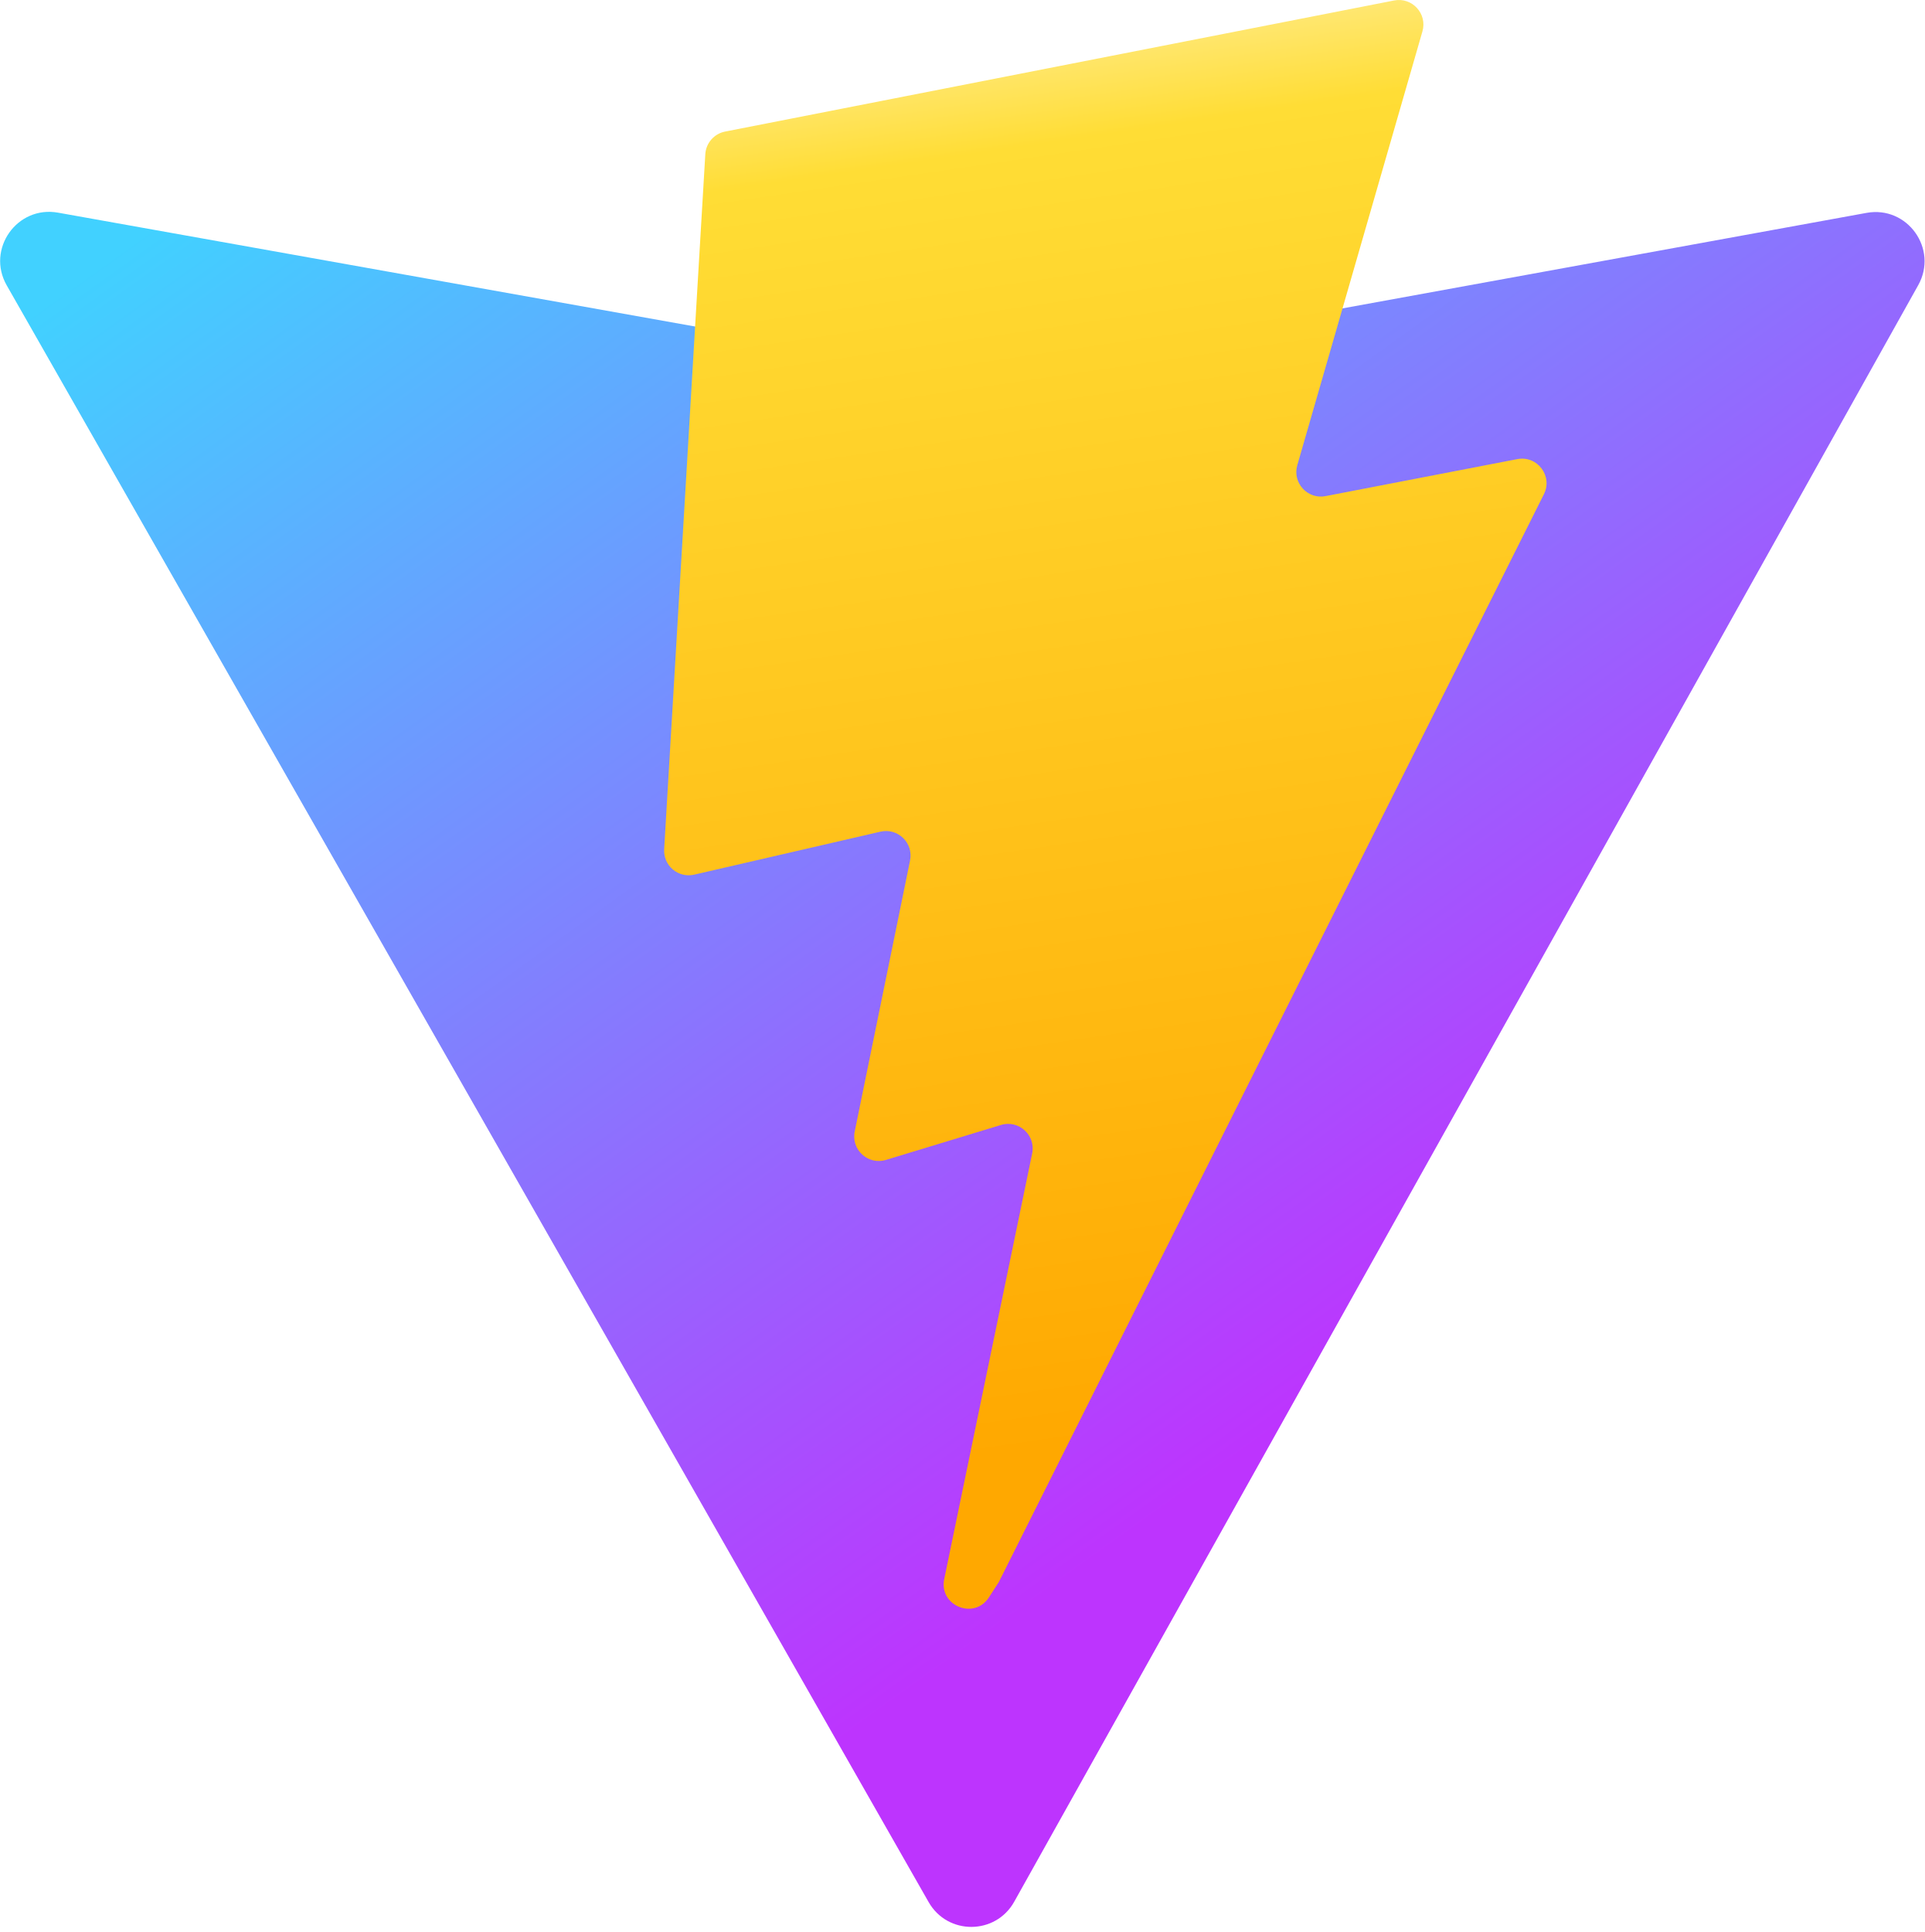
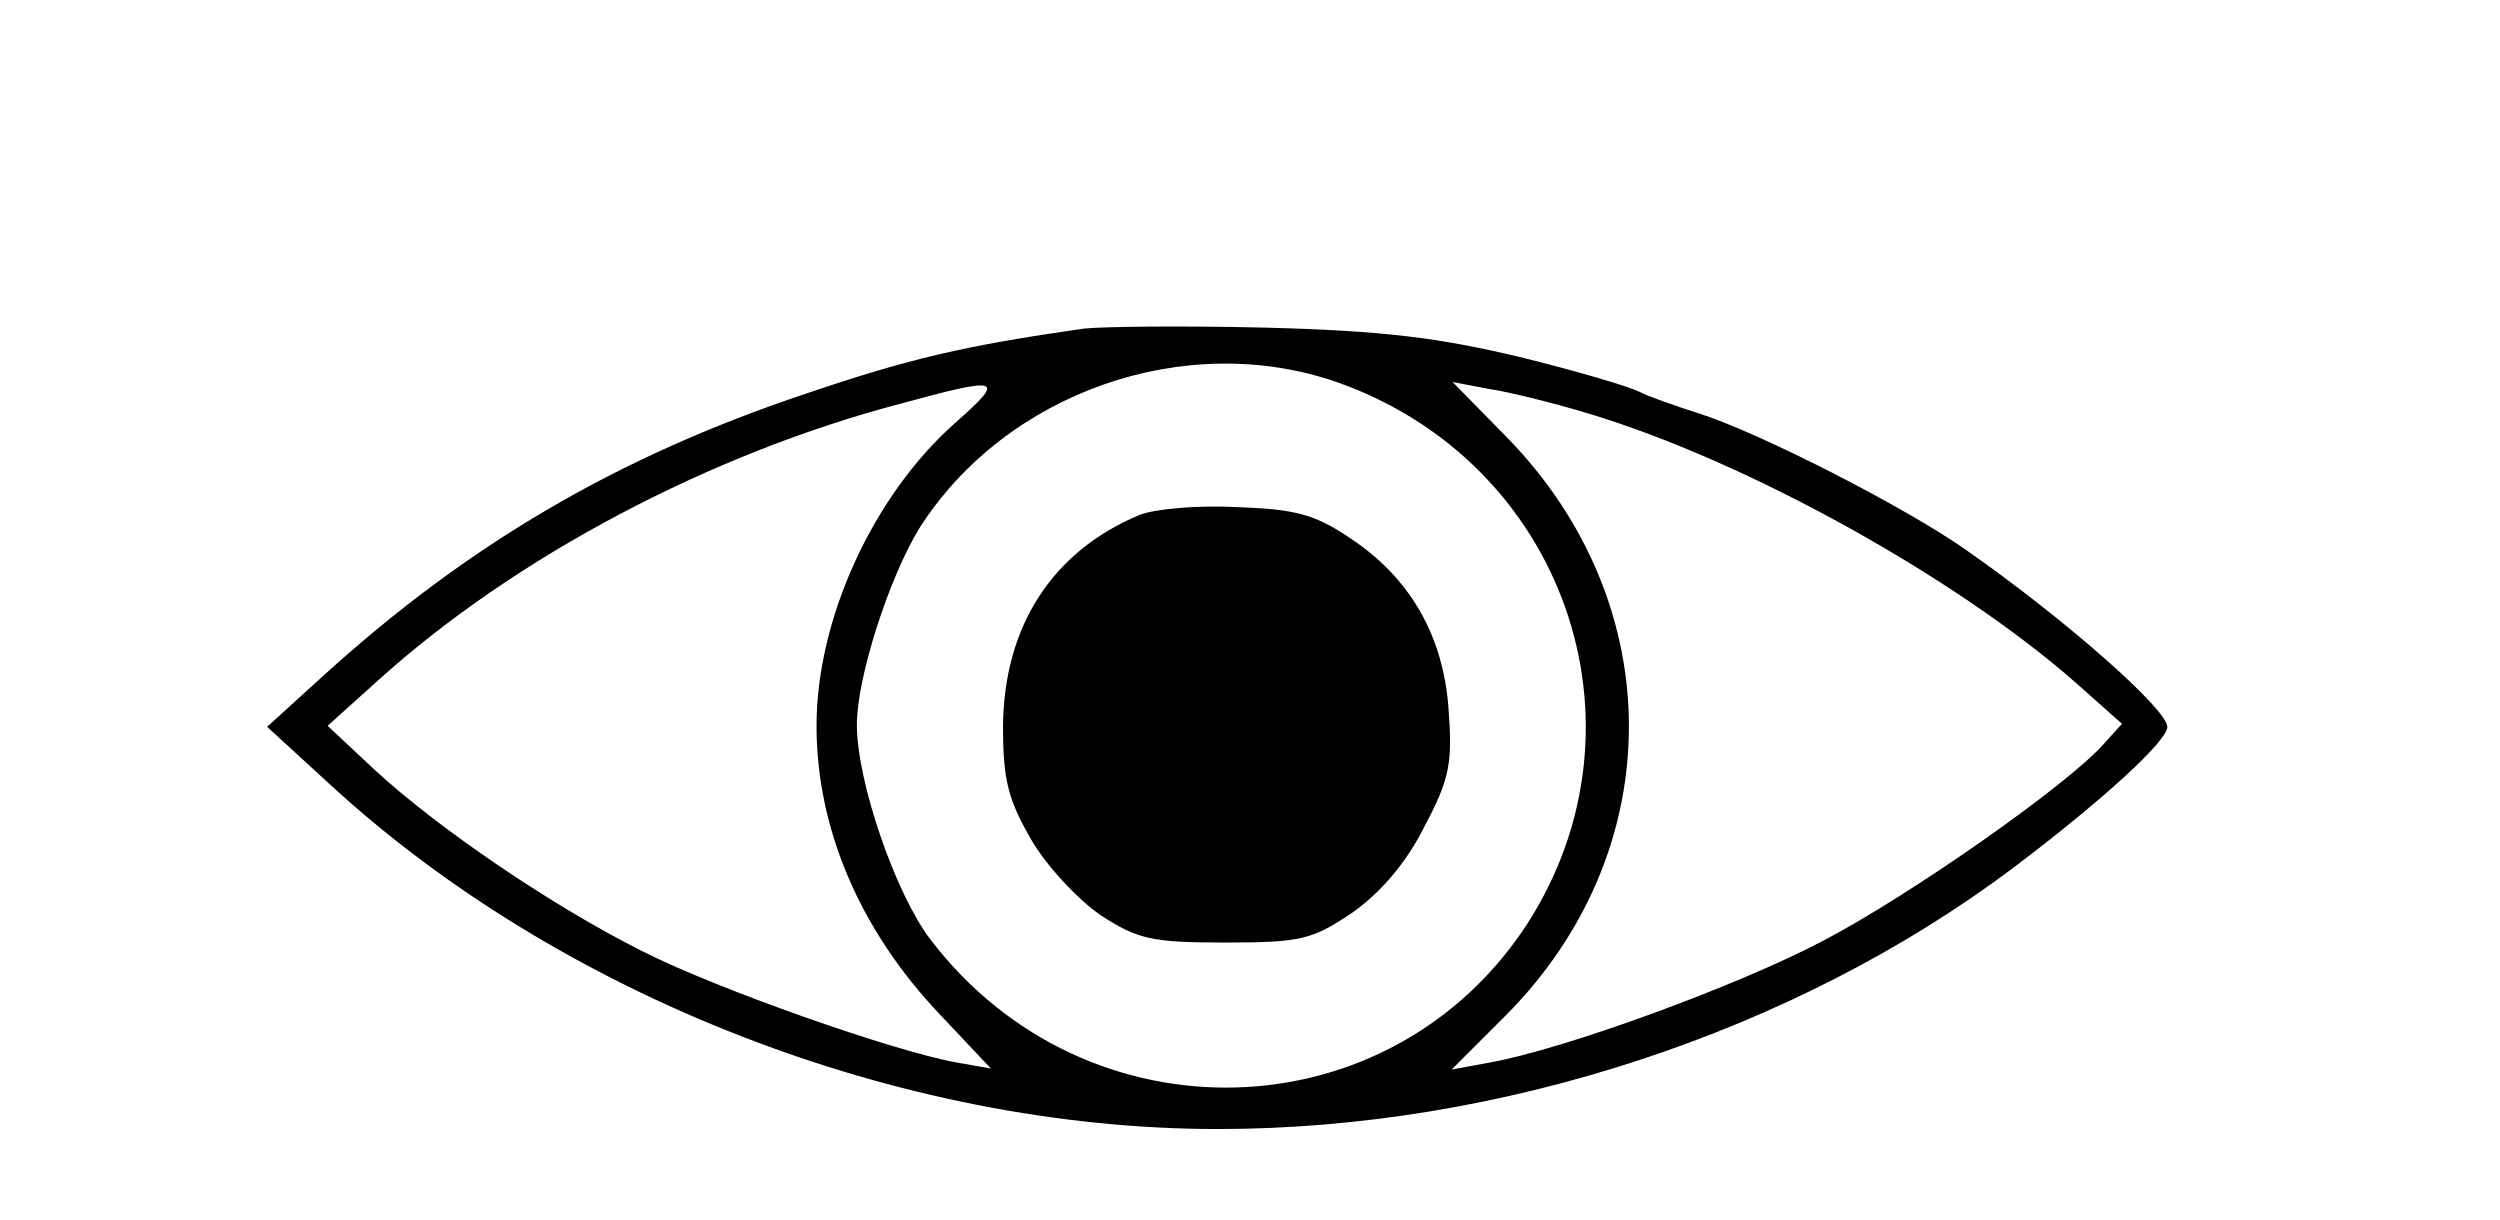
- <svg xmlns="http://www.w3.org/2000/svg" aria-hidden="true" role="img" class="iconify iconify--logos" width="31.88" height="32" preserveAspectRatio="xMidYMid meet" viewBox="0 0 256 257">
-   <defs>
-     <linearGradient id="IconifyId1813088fe1fbc01fb466" x1="-.828%" x2="57.636%" y1="7.652%" y2="78.411%">
-       <stop offset="0%" stop-color="#41D1FF" />
-       <stop offset="100%" stop-color="#BD34FE" />
-     </linearGradient>
-     <linearGradient id="IconifyId1813088fe1fbc01fb467" x1="43.376%" x2="50.316%" y1="2.242%" y2="89.03%">
-       <stop offset="0%" stop-color="#FFEA83" />
-       <stop offset="8.333%" stop-color="#FFDD35" />
-       <stop offset="100%" stop-color="#FFA800" />
-     </linearGradient>
-   </defs>
-   <path fill="url(#IconifyId1813088fe1fbc01fb466)" d="M255.153 37.938L134.897 252.976c-2.483 4.44-8.862 4.466-11.382.048L.875 37.958c-2.746-4.814 1.371-10.646 6.827-9.67l120.385 21.517a6.537 6.537 0 0 0 2.322-.004l117.867-21.483c5.438-.991 9.574 4.796 6.877 9.62Z" />
-   <path fill="url(#IconifyId1813088fe1fbc01fb467)" d="M185.432.063L96.44 17.501a3.268 3.268 0 0 0-2.634 3.014l-5.474 92.456a3.268 3.268 0 0 0 3.997 3.378l24.777-5.718c2.318-.535 4.413 1.507 3.936 3.838l-7.361 36.047c-.495 2.426 1.782 4.5 4.151 3.78l15.304-4.649c2.372-.72 4.652 1.36 4.15 3.788l-11.698 56.621c-.732 3.542 3.979 5.473 5.943 2.437l1.313-2.028l72.516-144.72c1.215-2.423-.88-5.186-3.54-4.672l-25.505 4.922c-2.396.462-4.435-1.77-3.759-4.114l16.646-57.705c.677-2.35-1.37-4.583-3.769-4.113Z" />
+ <svg xmlns="http://www.w3.org/2000/svg" version="1.0" width="248pt" height="121pt" viewBox="0 0 248 121" preserveAspectRatio="xMidYMid meet">
+   <g transform="translate(0,121) scale(0.1,-0.1)" fill="#000000" stroke="none">
+     <path d="M1075 884 c-119 -17 -174 -30 -277 -65 -185 -62 -334 -149 -478 -280 l-55 -50 60 -55 c229 -212 568 -344 883 -344 280 0 572 96 789 259 90 68 153 126 153 140 0 17 -99 105 -199 175 -61 43 -206 117 -266 136 -22 7 -48 16 -58 21 -9 5 -63 21 -120 35 -80 19 -135 26 -252 29 -82 2 -163 1 -180 -1z m251 -53 c225 -79 316 -338 190 -536 -136 -211 -438 -220 -593 -17 -35 46 -73 157 -73 213 0 47 32 146 62 195 86 135 264 197 414 145z m-379 -41 c-81 -72 -137 -194 -137 -300 0 -102 43 -203 123 -287 l50 -53 -34 6 c-62 11 -238 73 -311 110 -90 45 -203 122 -266 180 l-47 44 50 45 c135 122 329 225 520 275 99 27 103 25 52 -20z m628 10 c157 -47 366 -163 485 -268 l45 -40 -19 -21 c-37 -41 -191 -149 -277 -194 -85 -45 -258 -108 -331 -121 l-38 -7 53 53 c163 163 164 408 2 574 l-54 55 37 -7 c20 -3 64 -14 97 -24z" />
+     <path d="M1130 699 c-86 -36 -134 -110 -135 -209 0 -54 5 -73 28 -113 15 -26 47 -60 69 -75 37 -24 51 -27 124 -27 75 0 86 3 126 30 28 20 53 49 71 85 25 47 28 63 24 116 -5 74 -39 132 -99 171 -34 23 -54 28 -112 30 -39 2 -82 -2 -96 -8z" />
+   </g>
</svg>
